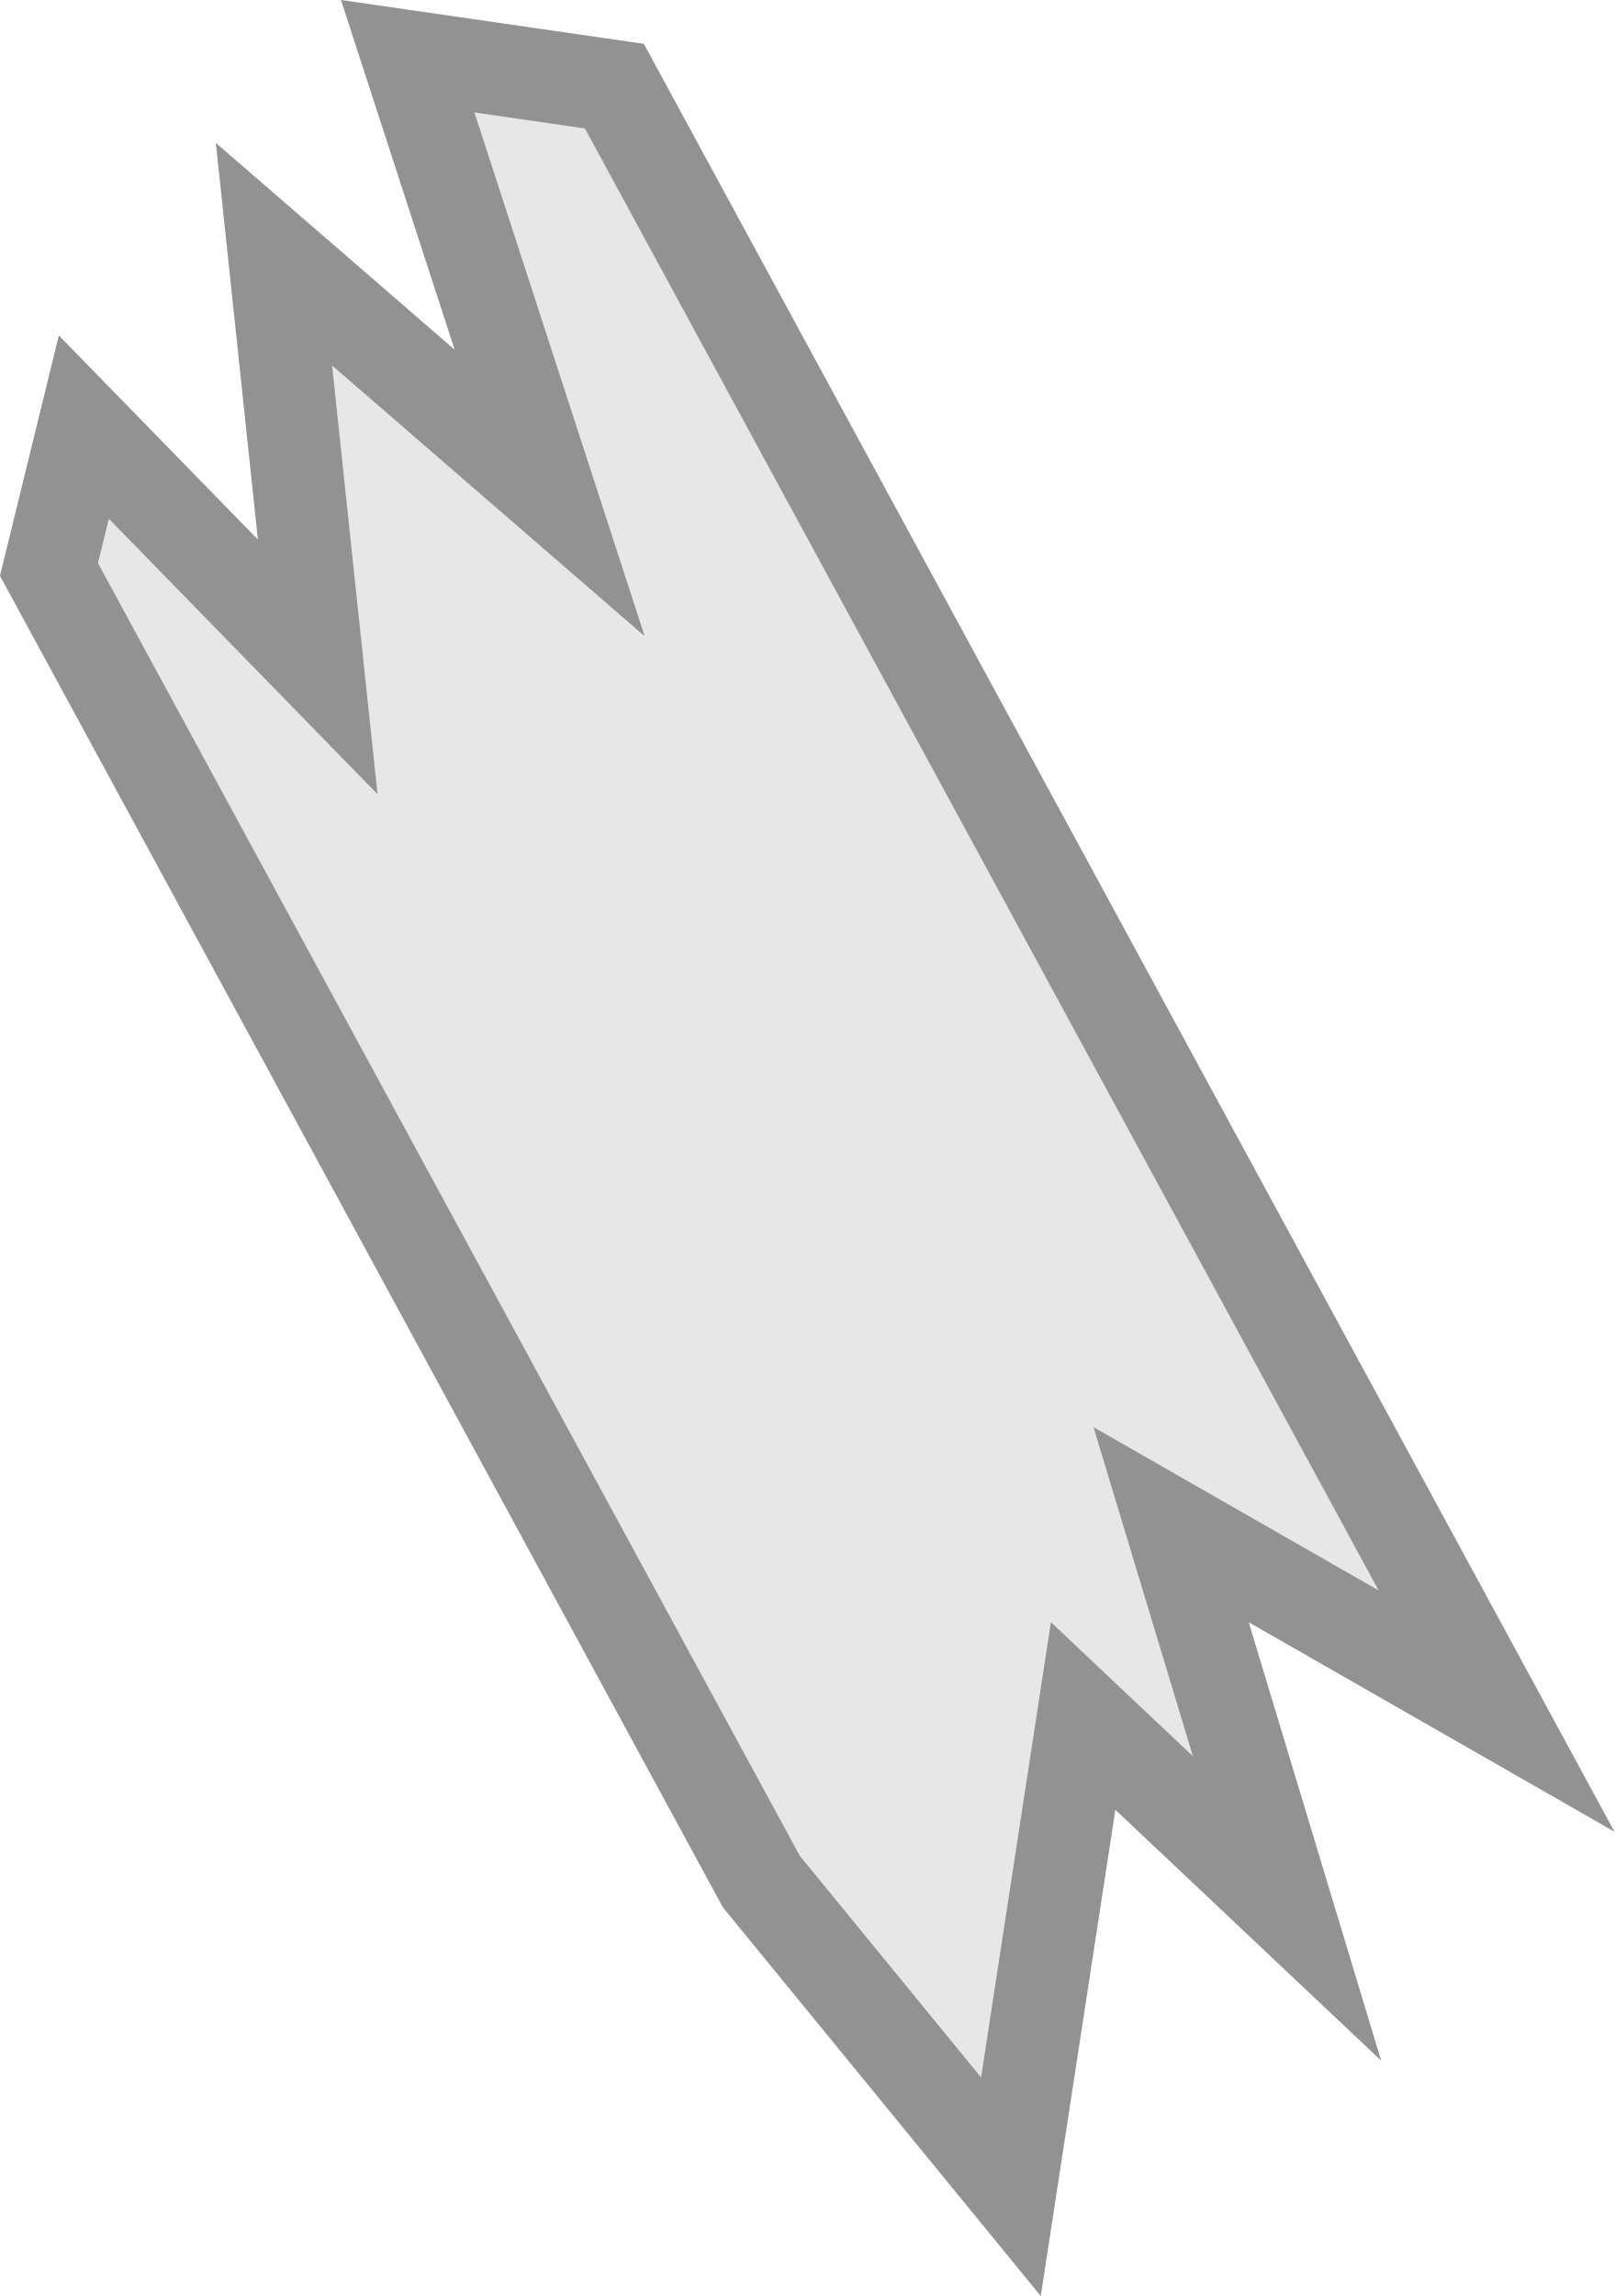
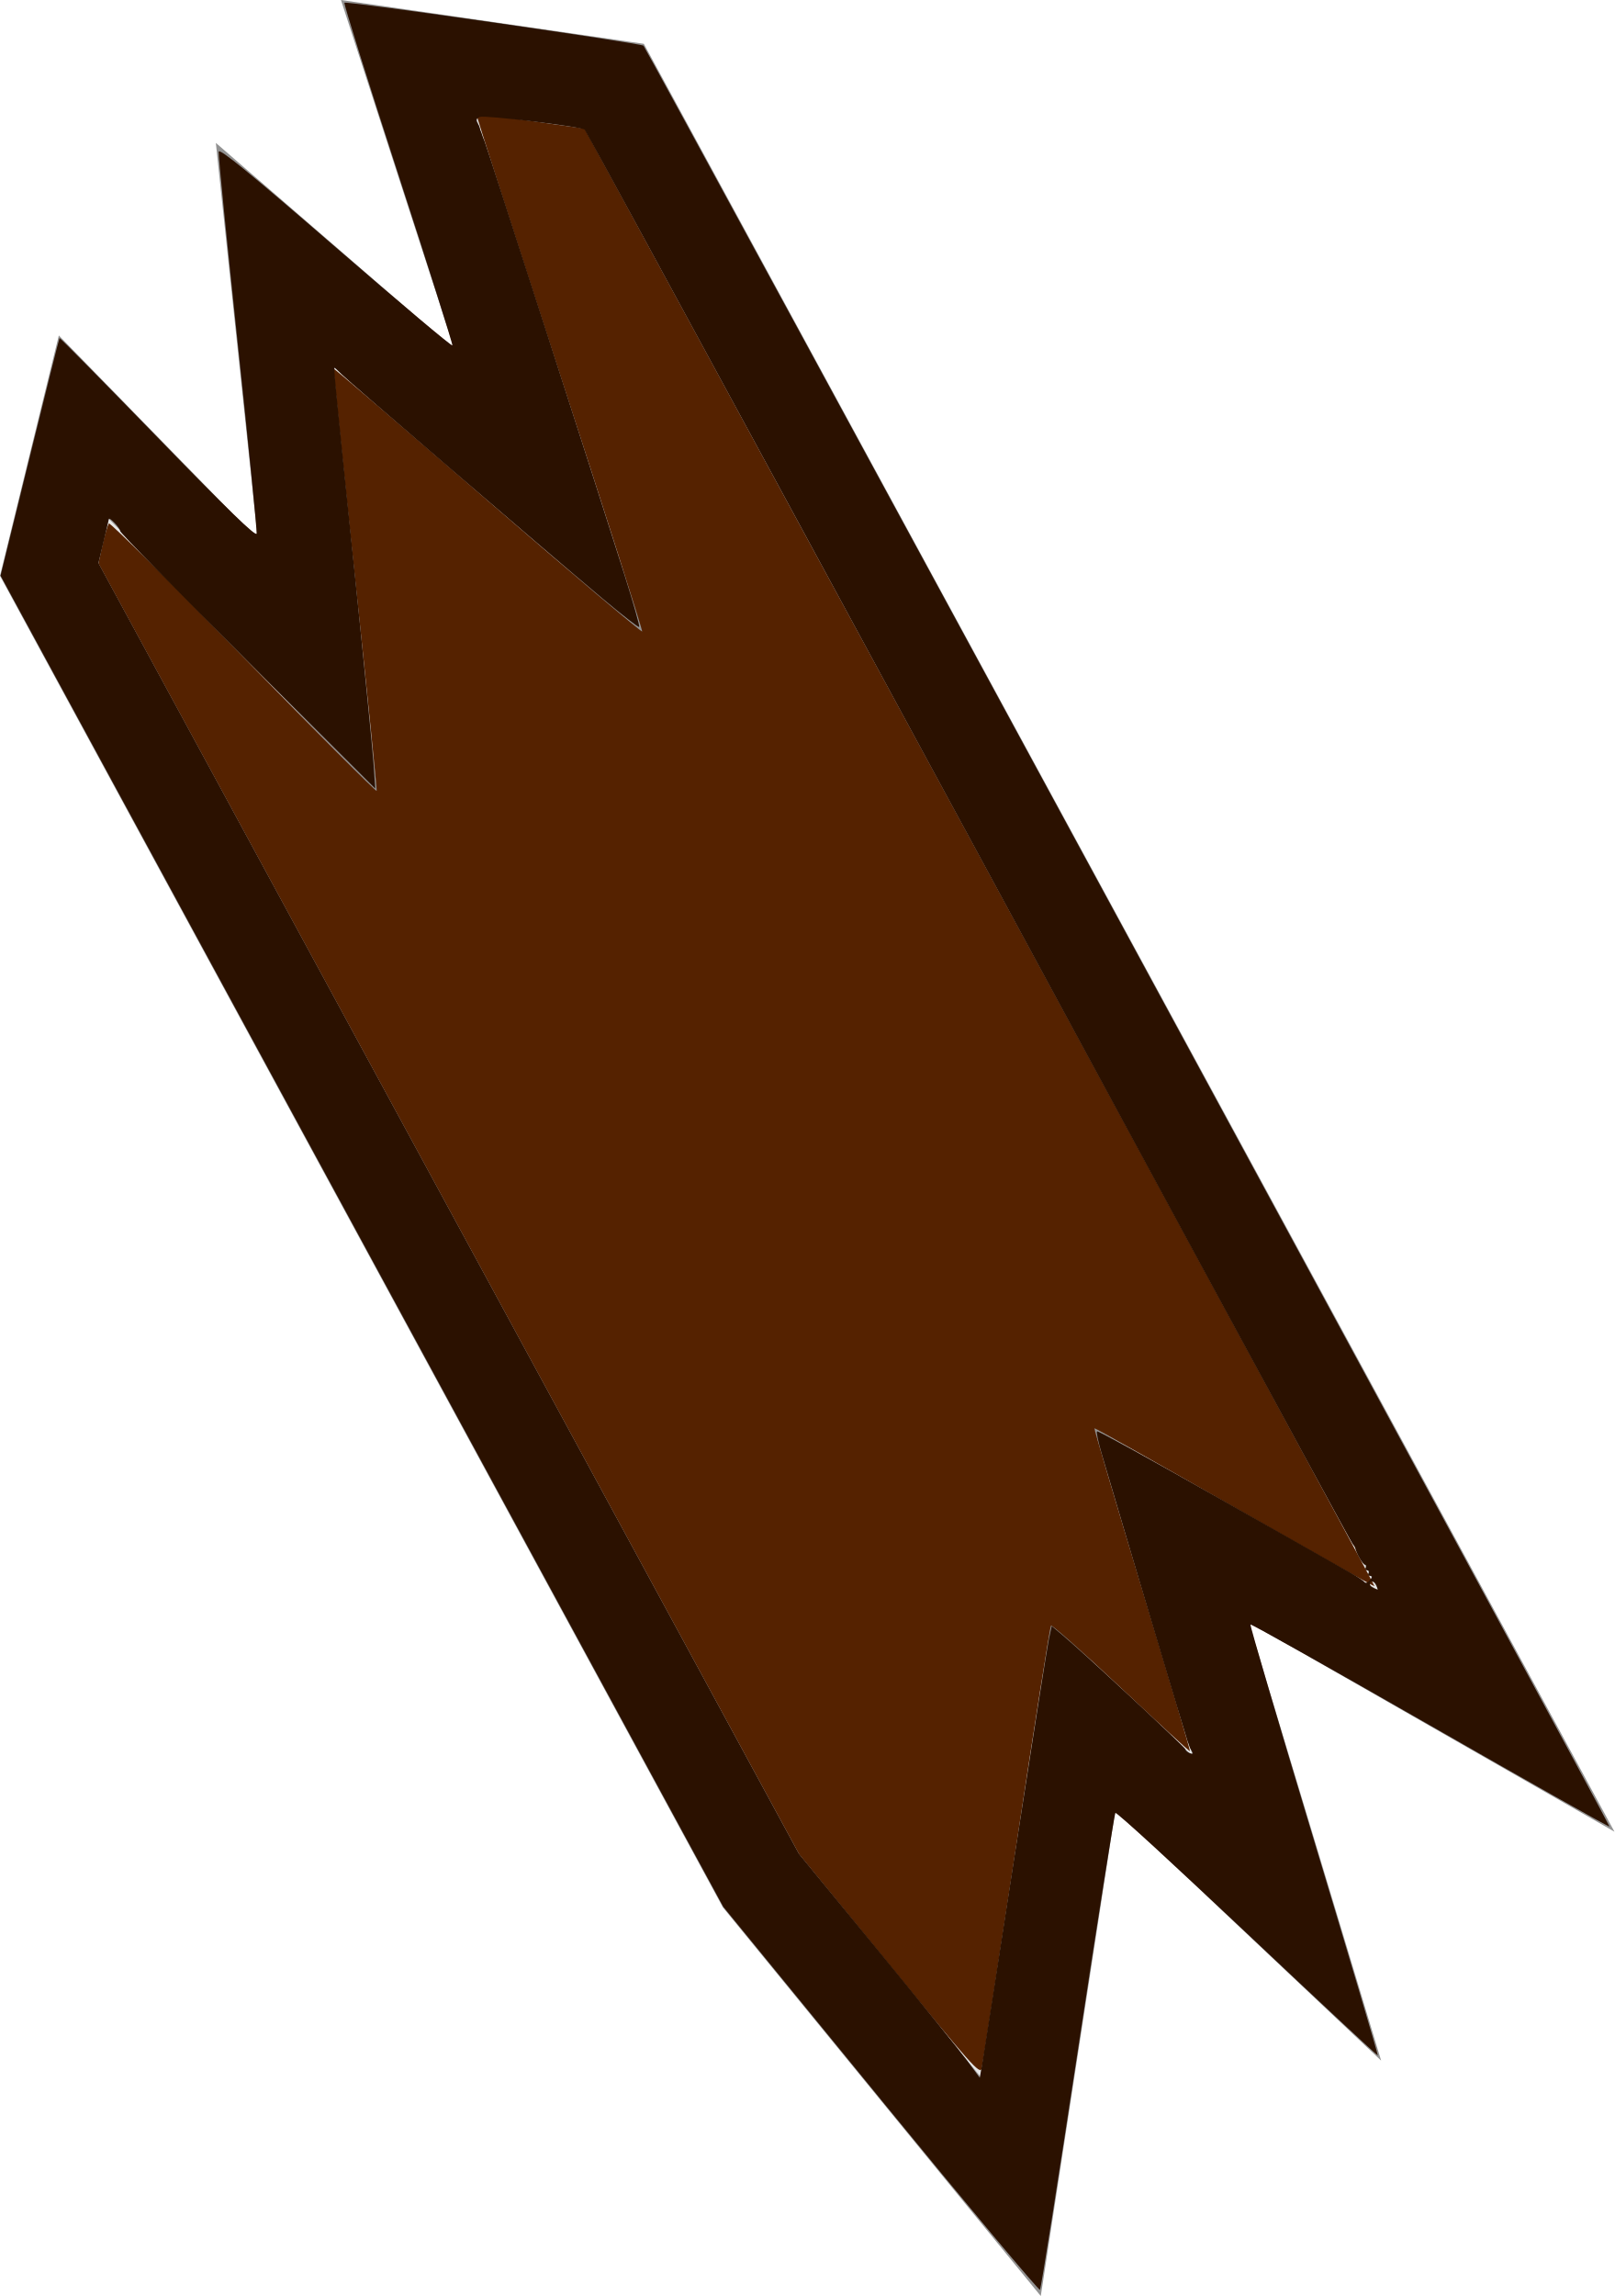
<svg xmlns="http://www.w3.org/2000/svg" width="37.088mm" height="52.731mm" viewBox="0 0 37.088 52.731" version="1.1" id="svg2430" xml:space="preserve">
  <defs id="defs2424" />
  <path d="" fill="#1c71d8" stroke="#0d3565" stroke-width="2.811" id="path3511" style="mix-blend-mode:normal;fill-rule:nonzero;stroke-linecap:butt;stroke-linejoin:miter;stroke-miterlimit:10;stroke-dasharray:none;stroke-dashoffset:0" />
  <path d="M 6.294,5.838 7.299,15.316 1.926,9.809 1.125,13.079 17.49,43.213 23.224,50.222 24.883,39.41 29.567,43.83 26.904,35.017 34.38,39.297 14.114,1.978 9.366,1.291 12.627,11.321 Z" style="fill:#e7e7e7;stroke:#929292;stroke-width:2.117;stroke-linecap:square;stroke-dasharray:none;stroke-opacity:1" id="path3" />
+   <path style="fill:#552200;stroke-width:0.243" d="M 77.234,170.56 69.383,160.944 38.966,104.92 8.549,48.896 8.913,47.266 c 0.2,-0.896 0.446,-1.717 0.545,-1.824 0.099,-0.107 5.356,5.115 11.682,11.605 6.326,6.49 11.53,11.712 11.565,11.604 0.035,-0.108 -0.806,-8.383 -1.869,-18.39 -1.063,-10.007 -1.903,-18.224 -1.866,-18.261 0.037,-0.037 6.066,5.126 13.399,11.473 7.333,6.347 13.36,11.451 13.393,11.342 C 55.796,54.708 52.554,44.573 48.558,32.294 44.562,20.015 41.323,9.939 41.36,9.901 c 0.037,-0.037 2.168,0.232 4.735,0.599 l 4.667,0.666 34.332,63.22 C 103.977,109.158 119.391,137.643 119.347,137.687 c -0.044,0.044 -5.519,-3.038 -12.167,-6.849 -6.648,-3.811 -12.117,-6.898 -12.155,-6.86 -0.037,0.038 1.831,6.344 4.151,14.014 2.321,7.67 4.187,13.978 4.147,14.018 -0.04,0.04 -2.739,-2.436 -5.998,-5.501 -3.259,-3.065 -5.991,-5.495 -6.071,-5.401 -0.08,0.095 -1.431,8.638 -3.001,18.986 -1.57,10.347 -2.926,19.099 -3.013,19.447 -0.143,0.577 -0.866,-0.235 -8.008,-8.982 z" id="path1" transform="scale(0.2645833)" />
+   <path style="fill:#2b1100;stroke-width:0.243" d="M 76.471,182.231 62.797,165.514 31.422,107.743 0.046,49.971 2.575,39.69 c 1.391,-5.655 2.558,-10.311 2.595,-10.348 0.037,-0.037 3.886,3.865 8.554,8.672 5.989,6.166 8.508,8.609 8.558,8.299 0.039,-0.242 -0.703,-7.701 -1.648,-16.575 -0.945,-8.874 -1.687,-16.332 -1.648,-16.573 0.052,-0.324 2.692,1.832 10.144,8.286 5.541,4.798 10.107,8.635 10.148,8.527 0.041,-0.109 -2.082,-6.814 -4.717,-14.901 C 31.926,6.988 29.831,0.31 29.906,0.236 30.073,0.069 55.647,3.744 55.872,3.967 56.169,4.262 139.839,158.463 139.75,158.552 c -0.048,0.048 -7.057,-3.903 -15.576,-8.78 -8.518,-4.878 -15.537,-8.819 -15.598,-8.758 -0.061,0.061 2.419,8.486 5.511,18.724 3.092,10.237 5.587,18.643 5.545,18.679 -0.042,0.036 -5.151,-4.727 -11.354,-10.583 -6.202,-5.856 -11.346,-10.567 -11.431,-10.467 -0.085,0.1 -1.557,9.412 -3.272,20.694 -1.715,11.282 -3.188,20.597 -3.274,20.701 -0.086,0.104 -6.31,-7.334 -13.831,-16.528 z m 11.661,-21.392 c 1.475,-9.538 2.795,-17.869 2.933,-18.514 l 0.252,-1.173 0.768,0.634 c 1.698,1.4 10.842,9.884 10.842,10.059 0,0.103 0.17,0.252 0.377,0.332 0.259,0.099 0.317,0.051 0.186,-0.156 -0.105,-0.165 -0.202,-0.355 -0.216,-0.422 -0.014,-0.067 -0.091,-0.285 -0.173,-0.485 -0.124,-0.305 -5.748,-19.139 -7.454,-24.966 -0.287,-0.981 -0.467,-1.839 -0.398,-1.907 0.068,-0.068 4.8,2.526 10.516,5.765 5.716,3.239 10.884,6.168 11.485,6.508 0.601,0.34 1.157,0.711 1.235,0.824 0.079,0.113 0.283,0.036 0.455,-0.17 0.228,-0.275 0.235,-0.376 0.025,-0.376 -0.158,0 -0.219,-0.109 -0.137,-0.243 0.083,-0.134 0.028,-0.243 -0.121,-0.243 -0.149,0 -0.204,-0.109 -0.121,-0.243 0.083,-0.134 0.052,-0.243 -0.068,-0.243 -0.179,0 -0.756,-0.988 -0.851,-1.457 -0.014,-0.067 -0.119,-0.231 -0.233,-0.364 -0.115,-0.134 -6.386,-11.658 -13.935,-25.61 C 82.087,68.821 50.926,11.426 50.762,11.255 50.513,10.997 42.114,9.977 41.661,10.151 c -0.268,0.103 -0.353,0.275 -0.23,0.468 0.107,0.168 0.209,0.387 0.228,0.487 0.019,0.1 0.061,0.237 0.095,0.303 0.033,0.067 0.084,0.203 0.112,0.303 0.028,0.1 0.122,0.346 0.209,0.546 0.187,0.434 10.21,31.499 12.169,37.718 0.752,2.387 1.318,4.389 1.257,4.449 C 55.44,54.486 53.988,53.358 52.274,51.918 47.155,47.618 30.266,33.106 29.667,32.492 29.361,32.178 29.082,31.922 29.048,31.922 c -0.081,0 0.074,1.582 1.79,18.206 0.793,7.677 1.509,14.941 1.593,16.143 L 32.583,68.456 21.511,57.412 C 15.421,51.337 10.438,46.248 10.438,46.101 c 0,-0.252 -0.95,-1.257 -0.99,-1.047 -0.042,0.222 -0.201,0.907 -0.541,2.324 l -0.359,1.498 30.407,56.014 30.407,56.014 6.768,8.25 c 3.723,4.537 7.257,8.914 7.855,9.726 l 1.086,1.476 0.189,-1.088 c 0.104,-0.598 1.396,-8.891 2.87,-18.429 z m 31.39,-23.199 c -0.152,-0.397 -0.573,-0.501 -0.573,-0.142 0,0.184 0.17,0.31 0.66,0.487 0.029,0.011 -0.01,-0.145 -0.087,-0.345 z" id="path2" transform="scale(0.2645833)" />
</svg>
